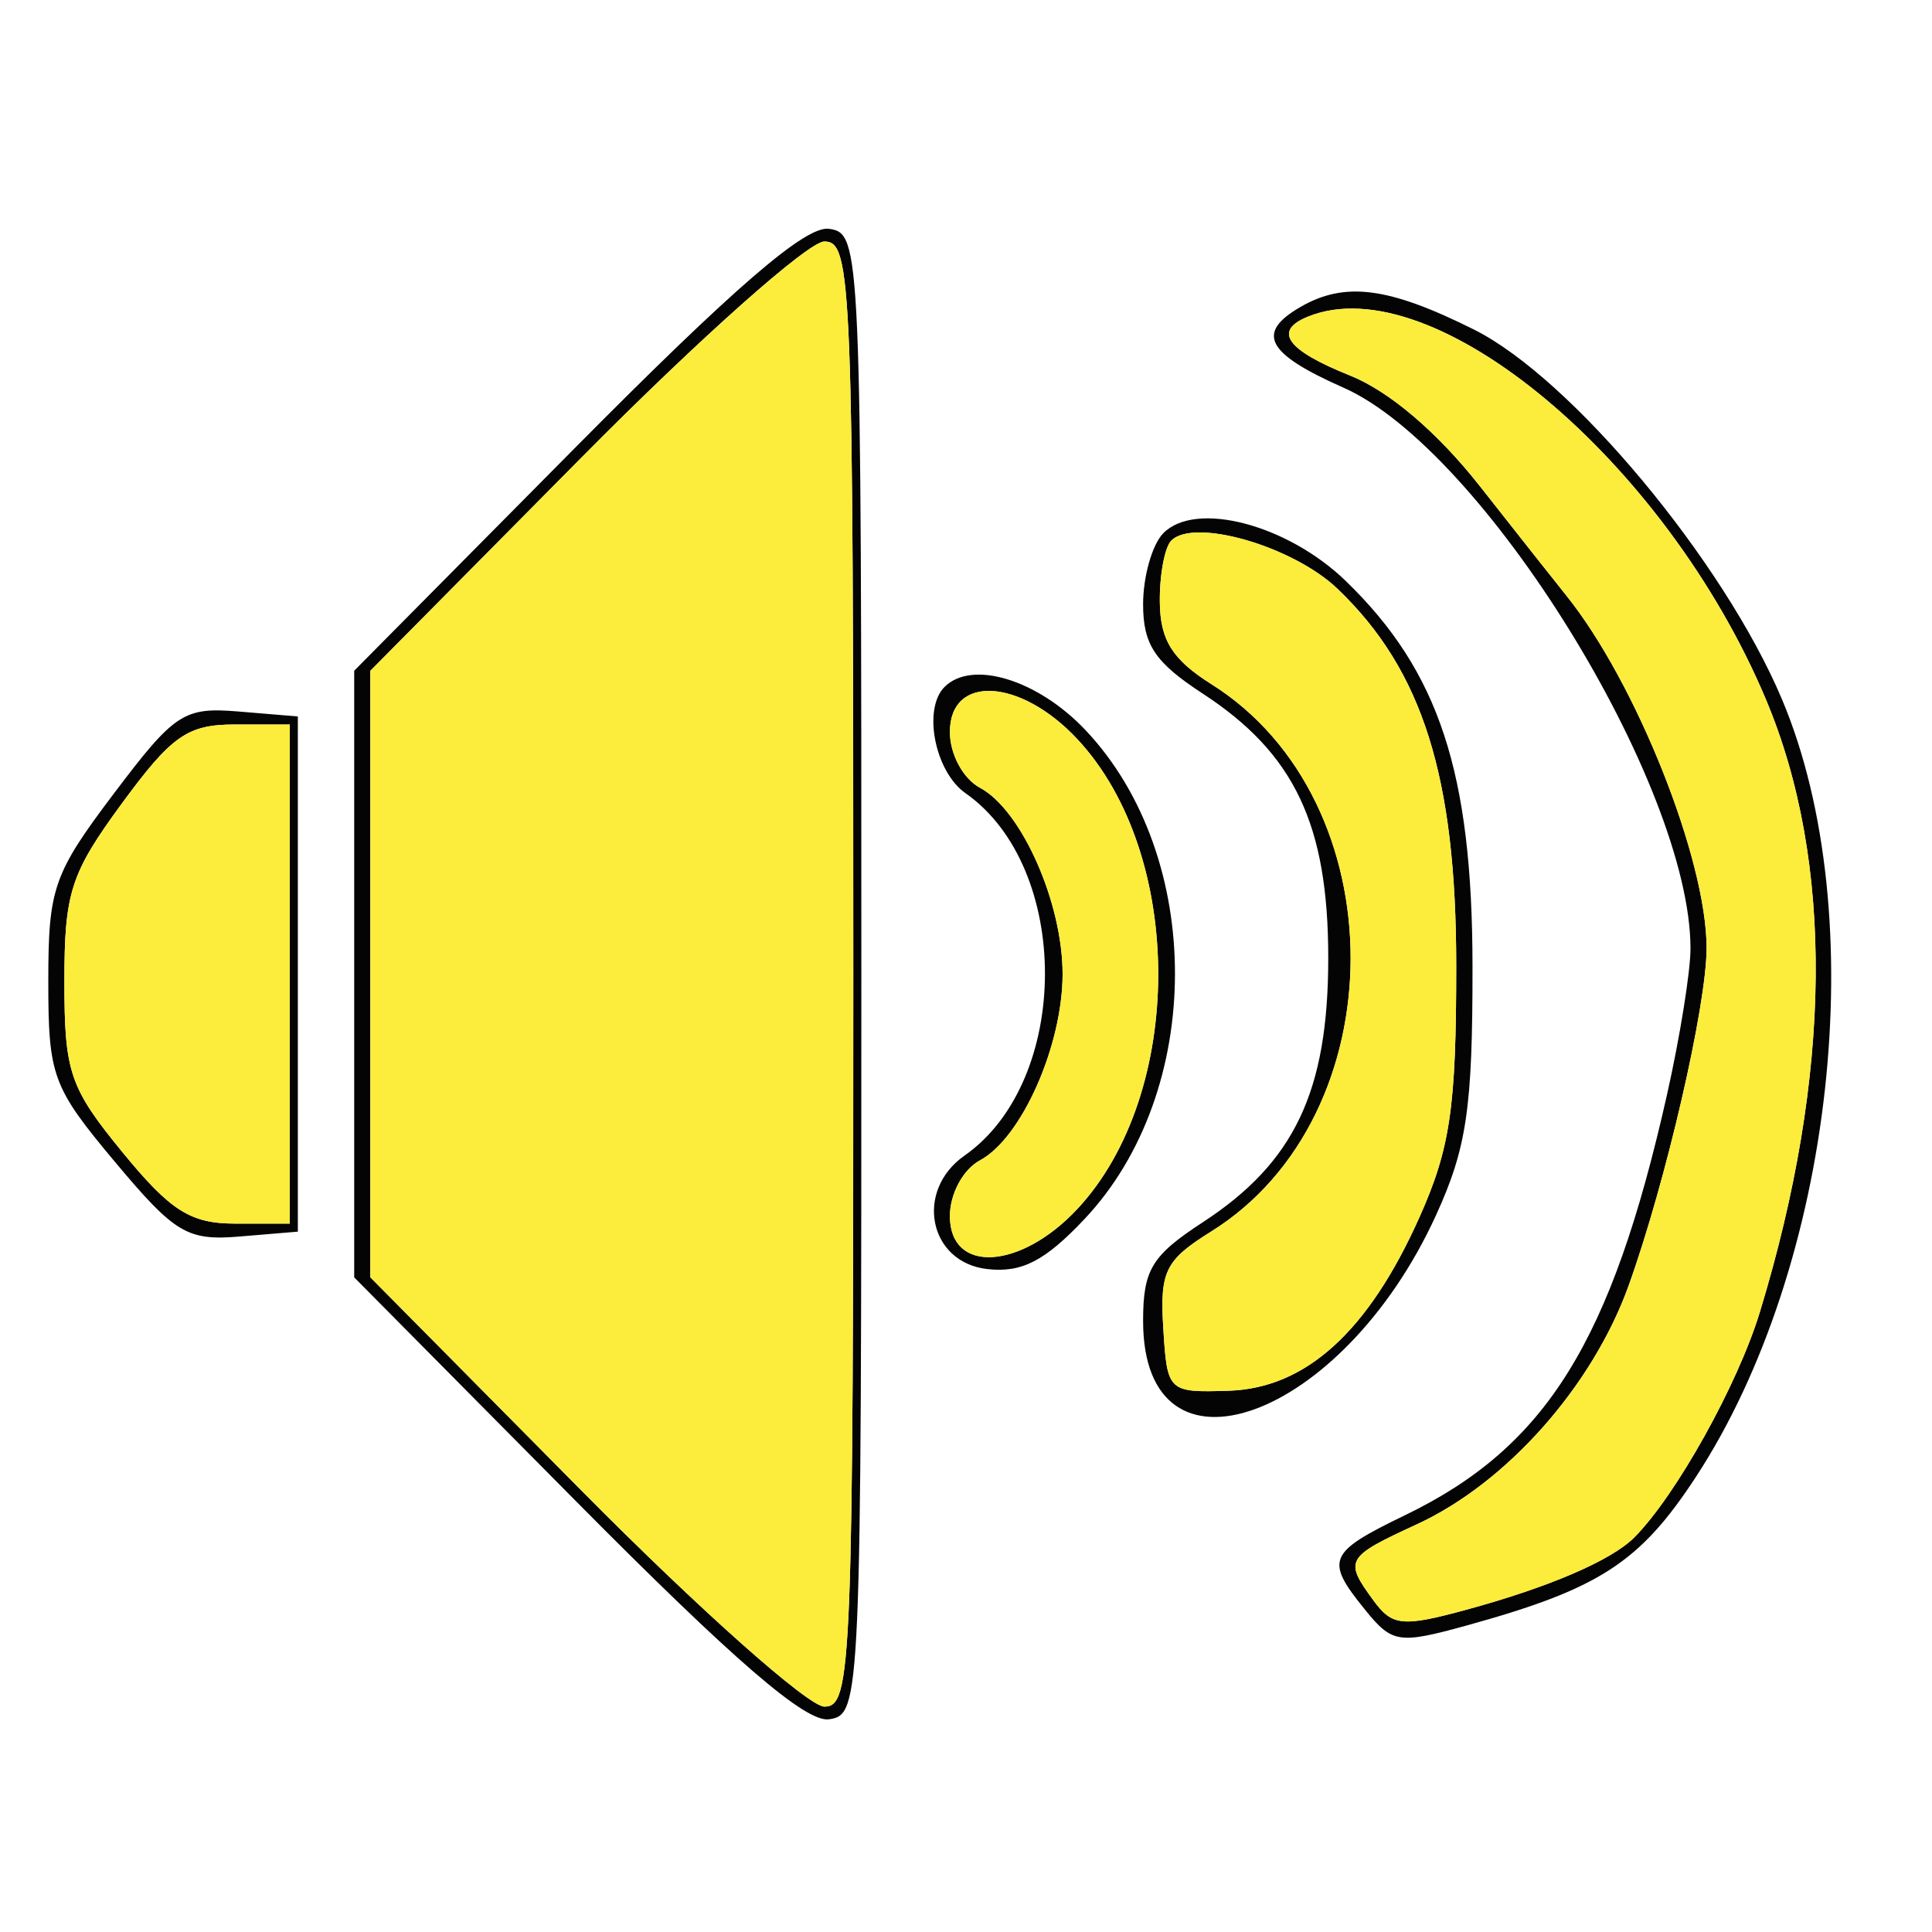
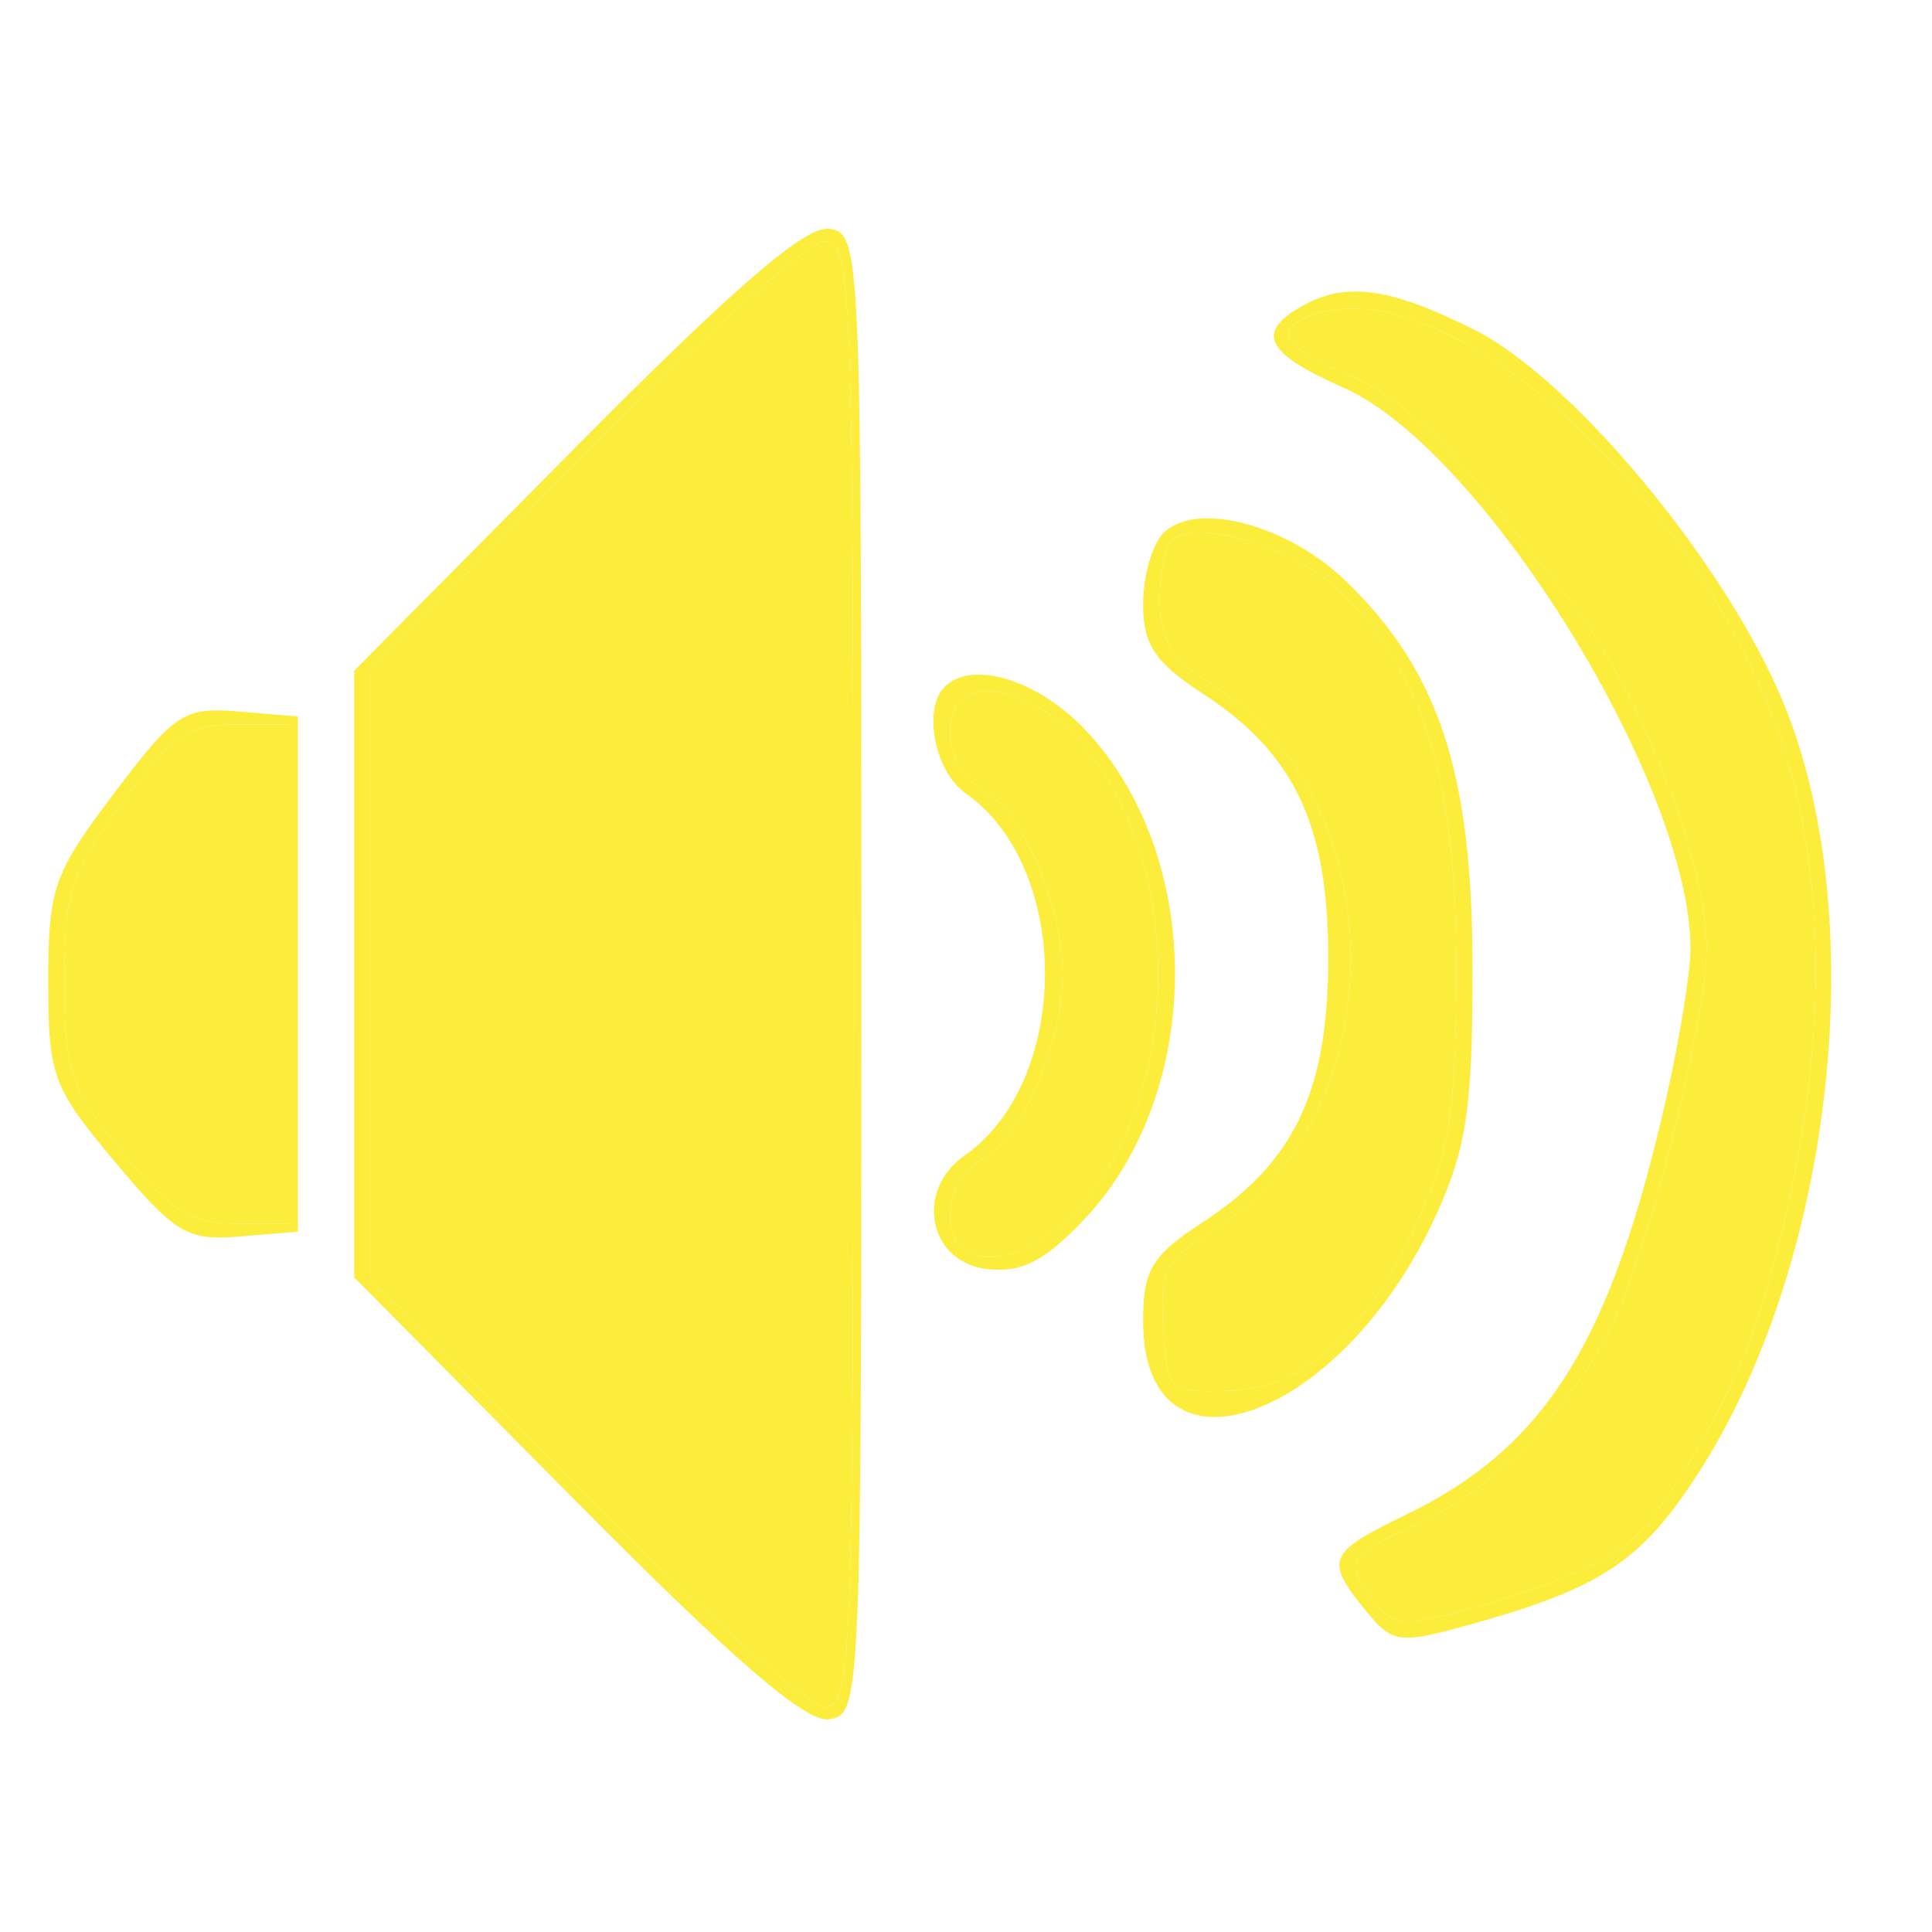
<svg xmlns="http://www.w3.org/2000/svg" width="120" height="120" viewBox="0 0 120 120" version="1.1">
-   <path d="M 35.741 27.792 L 22 41.660 22 60.500 L 22 79.340 35.741 93.208 C 45.617 103.174, 50.048 106.995, 51.491 106.788 C 53.470 106.504, 53.500 105.803, 53.500 60.500 C 53.500 15.197, 53.470 14.496, 51.491 14.212 C 50.048 14.005, 45.617 17.826, 35.741 27.792 M 36.202 28.333 L 23 41.666 23 60.500 L 23 79.334 36.202 92.667 C 43.464 100, 50.214 106, 51.202 106 C 52.906 106, 53 103.627, 53 60.500 C 53 17.373, 52.906 15, 51.202 15 C 50.214 15, 43.464 21, 36.202 28.333 M 80.750 19.080 C 77.981 20.693, 78.667 21.965, 83.450 24.081 C 92.116 27.914, 105 48.743, 105 58.919 C 105 60.339, 104.343 64.426, 103.539 68 C 100.086 83.360, 96.035 89.868, 87.293 94.100 C 82.461 96.439, 82.273 96.881, 84.792 99.992 C 86.465 102.058, 86.880 102.123, 91.042 100.977 C 99.333 98.693, 101.854 97.061, 105.345 91.719 C 113.925 78.589, 116.330 56.828, 110.680 43.431 C 107.060 34.846, 97.602 23.493, 91.554 20.471 C 86.240 17.816, 83.521 17.466, 80.750 19.080 M 81.250 19.662 C 79.049 20.551, 79.899 21.742, 83.866 23.330 C 86.290 24.300, 89.290 26.857, 91.911 30.188 C 94.209 33.110, 96.632 36.175, 97.295 37 C 101.629 42.397, 106 53.383, 106 58.881 C 106 62.466, 103.484 73.369, 101.164 79.836 C 98.919 86.091, 93.593 92.101, 88.014 94.673 C 83.576 96.719, 83.474 96.898, 85.308 99.407 C 86.472 100.999, 87.104 101.063, 91.058 99.988 C 96.203 98.589, 100.076 96.924, 101.500 95.500 C 104.082 92.918, 107.927 86.022, 109.306 81.500 C 113.808 66.740, 113.935 53.521, 109.671 43.410 C 103.423 28.595, 88.994 16.538, 81.250 19.662 M 72.250 33.123 C 71.563 33.826, 71 35.810, 71 37.532 C 71 40.044, 71.735 41.144, 74.706 43.082 C 80.401 46.798, 82.500 51.220, 82.500 59.500 C 82.500 67.780, 80.401 72.202, 74.706 75.918 C 71.532 77.988, 71 78.867, 71 82.045 C 71 92.684, 83.361 88.235, 89.184 75.500 C 91.106 71.296, 91.468 68.828, 91.460 60 C 91.448 47.982, 89.382 41.701, 83.599 36.096 C 79.963 32.572, 74.254 31.077, 72.250 33.123 M 72.750 33.579 C 72.338 33.994, 72.017 35.721, 72.039 37.417 C 72.068 39.772, 72.827 40.973, 75.251 42.500 C 86.785 49.767, 86.765 69.302, 75.216 76.500 C 72.377 78.270, 72.036 78.960, 72.254 82.500 C 72.497 86.447, 72.550 86.498, 76.309 86.381 C 81.101 86.231, 84.987 82.704, 88.152 75.632 C 90.077 71.333, 90.449 68.797, 90.449 60 C 90.449 48.263, 88.367 41.642, 83.084 36.580 C 80.320 33.932, 74.173 32.147, 72.750 33.579 M 58.667 42.667 C 57.299 44.034, 58.067 47.934, 59.966 49.264 C 66.576 53.894, 66.543 67.130, 59.909 71.776 C 56.794 73.958, 57.681 78.406, 61.313 78.823 C 63.459 79.069, 64.895 78.331, 67.363 75.714 C 74.824 67.803, 74.857 53.232, 67.431 45.358 C 64.469 42.218, 60.374 40.960, 58.667 42.667 M 59 45.465 C 59 46.849, 59.820 48.368, 60.870 48.930 C 63.451 50.312, 66 56.060, 66 60.500 C 66 64.940, 63.451 70.688, 60.870 72.070 C 59.820 72.632, 59 74.151, 59 75.535 C 59 79.124, 63.375 78.880, 66.912 75.094 C 73.615 67.919, 73.615 53.081, 66.912 45.906 C 63.375 42.120, 59 41.876, 59 45.465 M 7.075 49.285 C 3.315 54.264, 3 55.167, 3 60.952 C 3 66.839, 3.253 67.524, 7.137 72.163 C 10.864 76.615, 11.631 77.074, 14.887 76.802 L 18.500 76.500 18.500 60.500 L 18.500 44.500 14.825 44.194 C 11.417 43.910, 10.853 44.281, 7.075 49.285 M 7.585 49.884 C 4.383 54.247, 4 55.429, 4 60.966 C 4 66.608, 4.325 67.559, 7.620 71.582 C 10.602 75.220, 11.837 76, 14.620 76 L 18 76 18 60.500 L 18 45 14.585 45 C 11.654 45, 10.662 45.692, 7.585 49.884" stroke="none" fill="#040404" fill-rule="evenodd" />
+   <path d="M 35.741 27.792 L 22 41.660 22 60.500 L 22 79.340 35.741 93.208 C 45.617 103.174, 50.048 106.995, 51.491 106.788 C 53.470 106.504, 53.500 105.803, 53.500 60.500 C 53.500 15.197, 53.470 14.496, 51.491 14.212 C 50.048 14.005, 45.617 17.826, 35.741 27.792 M 36.202 28.333 L 23 41.666 23 60.500 L 23 79.334 36.202 92.667 C 43.464 100, 50.214 106, 51.202 106 C 52.906 106, 53 103.627, 53 60.500 C 53 17.373, 52.906 15, 51.202 15 C 50.214 15, 43.464 21, 36.202 28.333 M 80.750 19.080 C 77.981 20.693, 78.667 21.965, 83.450 24.081 C 92.116 27.914, 105 48.743, 105 58.919 C 105 60.339, 104.343 64.426, 103.539 68 C 100.086 83.360, 96.035 89.868, 87.293 94.100 C 82.461 96.439, 82.273 96.881, 84.792 99.992 C 86.465 102.058, 86.880 102.123, 91.042 100.977 C 99.333 98.693, 101.854 97.061, 105.345 91.719 C 113.925 78.589, 116.330 56.828, 110.680 43.431 C 107.060 34.846, 97.602 23.493, 91.554 20.471 C 86.240 17.816, 83.521 17.466, 80.750 19.080 M 81.250 19.662 C 79.049 20.551, 79.899 21.742, 83.866 23.330 C 86.290 24.300, 89.290 26.857, 91.911 30.188 C 94.209 33.110, 96.632 36.175, 97.295 37 C 101.629 42.397, 106 53.383, 106 58.881 C 106 62.466, 103.484 73.369, 101.164 79.836 C 98.919 86.091, 93.593 92.101, 88.014 94.673 C 83.576 96.719, 83.474 96.898, 85.308 99.407 C 86.472 100.999, 87.104 101.063, 91.058 99.988 C 96.203 98.589, 100.076 96.924, 101.500 95.500 C 104.082 92.918, 107.927 86.022, 109.306 81.500 C 113.808 66.740, 113.935 53.521, 109.671 43.410 C 103.423 28.595, 88.994 16.538, 81.250 19.662 M 72.250 33.123 C 71.563 33.826, 71 35.810, 71 37.532 C 71 40.044, 71.735 41.144, 74.706 43.082 C 80.401 46.798, 82.500 51.220, 82.500 59.500 C 82.500 67.780, 80.401 72.202, 74.706 75.918 C 71.532 77.988, 71 78.867, 71 82.045 C 71 92.684, 83.361 88.235, 89.184 75.500 C 91.106 71.296, 91.468 68.828, 91.460 60 C 91.448 47.982, 89.382 41.701, 83.599 36.096 C 79.963 32.572, 74.254 31.077, 72.250 33.123 M 72.750 33.579 C 72.338 33.994, 72.017 35.721, 72.039 37.417 C 72.068 39.772, 72.827 40.973, 75.251 42.500 C 86.785 49.767, 86.765 69.302, 75.216 76.500 C 72.377 78.270, 72.036 78.960, 72.254 82.500 C 72.497 86.447, 72.550 86.498, 76.309 86.381 C 81.101 86.231, 84.987 82.704, 88.152 75.632 C 90.077 71.333, 90.449 68.797, 90.449 60 C 90.449 48.263, 88.367 41.642, 83.084 36.580 C 80.320 33.932, 74.173 32.147, 72.750 33.579 M 58.667 42.667 C 57.299 44.034, 58.067 47.934, 59.966 49.264 C 66.576 53.894, 66.543 67.130, 59.909 71.776 C 56.794 73.958, 57.681 78.406, 61.313 78.823 C 63.459 79.069, 64.895 78.331, 67.363 75.714 C 74.824 67.803, 74.857 53.232, 67.431 45.358 C 64.469 42.218, 60.374 40.960, 58.667 42.667 M 59 45.465 C 59 46.849, 59.820 48.368, 60.870 48.930 C 63.451 50.312, 66 56.060, 66 60.500 C 66 64.940, 63.451 70.688, 60.870 72.070 C 59.820 72.632, 59 74.151, 59 75.535 C 59 79.124, 63.375 78.880, 66.912 75.094 C 73.615 67.919, 73.615 53.081, 66.912 45.906 C 63.375 42.120, 59 41.876, 59 45.465 M 7.075 49.285 C 3.315 54.264, 3 55.167, 3 60.952 C 3 66.839, 3.253 67.524, 7.137 72.163 C 10.864 76.615, 11.631 77.074, 14.887 76.802 L 18.500 76.500 18.500 60.500 L 18.500 44.500 14.825 44.194 C 11.417 43.910, 10.853 44.281, 7.075 49.285 M 7.585 49.884 C 4.383 54.247, 4 55.429, 4 60.966 C 4 66.608, 4.325 67.559, 7.620 71.582 C 10.602 75.220, 11.837 76, 14.620 76 L 18 76 18 60.500 L 18 45 14.585 45 C 11.654 45, 10.662 45.692, 7.585 49.884" stroke="none" fill="#fcec3c" fill-rule="evenodd" />
  <path d="M 36.202 28.333 L 23 41.666 23 60.500 L 23 79.334 36.202 92.667 C 43.464 100, 50.214 106, 51.202 106 C 52.906 106, 53 103.627, 53 60.500 C 53 17.373, 52.906 15, 51.202 15 C 50.214 15, 43.464 21, 36.202 28.333 M 81.250 19.662 C 79.049 20.551, 79.899 21.742, 83.866 23.330 C 86.290 24.300, 89.290 26.857, 91.911 30.188 C 94.209 33.110, 96.632 36.175, 97.295 37 C 101.629 42.397, 106 53.383, 106 58.881 C 106 62.466, 103.484 73.369, 101.164 79.836 C 98.919 86.091, 93.593 92.101, 88.014 94.673 C 83.576 96.719, 83.474 96.898, 85.308 99.407 C 86.472 100.999, 87.104 101.063, 91.058 99.988 C 96.203 98.589, 100.076 96.924, 101.500 95.500 C 104.082 92.918, 107.927 86.022, 109.306 81.500 C 113.808 66.740, 113.935 53.521, 109.671 43.410 C 103.423 28.595, 88.994 16.538, 81.250 19.662 M 72.750 33.579 C 72.338 33.994, 72.017 35.721, 72.039 37.417 C 72.068 39.772, 72.827 40.973, 75.251 42.500 C 86.785 49.767, 86.765 69.302, 75.216 76.500 C 72.377 78.270, 72.036 78.960, 72.254 82.500 C 72.497 86.447, 72.550 86.498, 76.309 86.381 C 81.101 86.231, 84.987 82.704, 88.152 75.632 C 90.077 71.333, 90.449 68.797, 90.449 60 C 90.449 48.263, 88.367 41.642, 83.084 36.580 C 80.320 33.932, 74.173 32.147, 72.750 33.579 M 59 45.465 C 59 46.849, 59.820 48.368, 60.870 48.930 C 63.451 50.312, 66 56.060, 66 60.500 C 66 64.940, 63.451 70.688, 60.870 72.070 C 59.820 72.632, 59 74.151, 59 75.535 C 59 79.124, 63.375 78.880, 66.912 75.094 C 73.615 67.919, 73.615 53.081, 66.912 45.906 C 63.375 42.120, 59 41.876, 59 45.465 M 7.585 49.884 C 4.383 54.247, 4 55.429, 4 60.966 C 4 66.608, 4.325 67.559, 7.620 71.582 C 10.602 75.220, 11.837 76, 14.620 76 L 18 76 18 60.500 L 18 45 14.585 45 C 11.654 45, 10.662 45.692, 7.585 49.884" stroke="none" fill="#fcec3c" fill-rule="evenodd" />
</svg>
